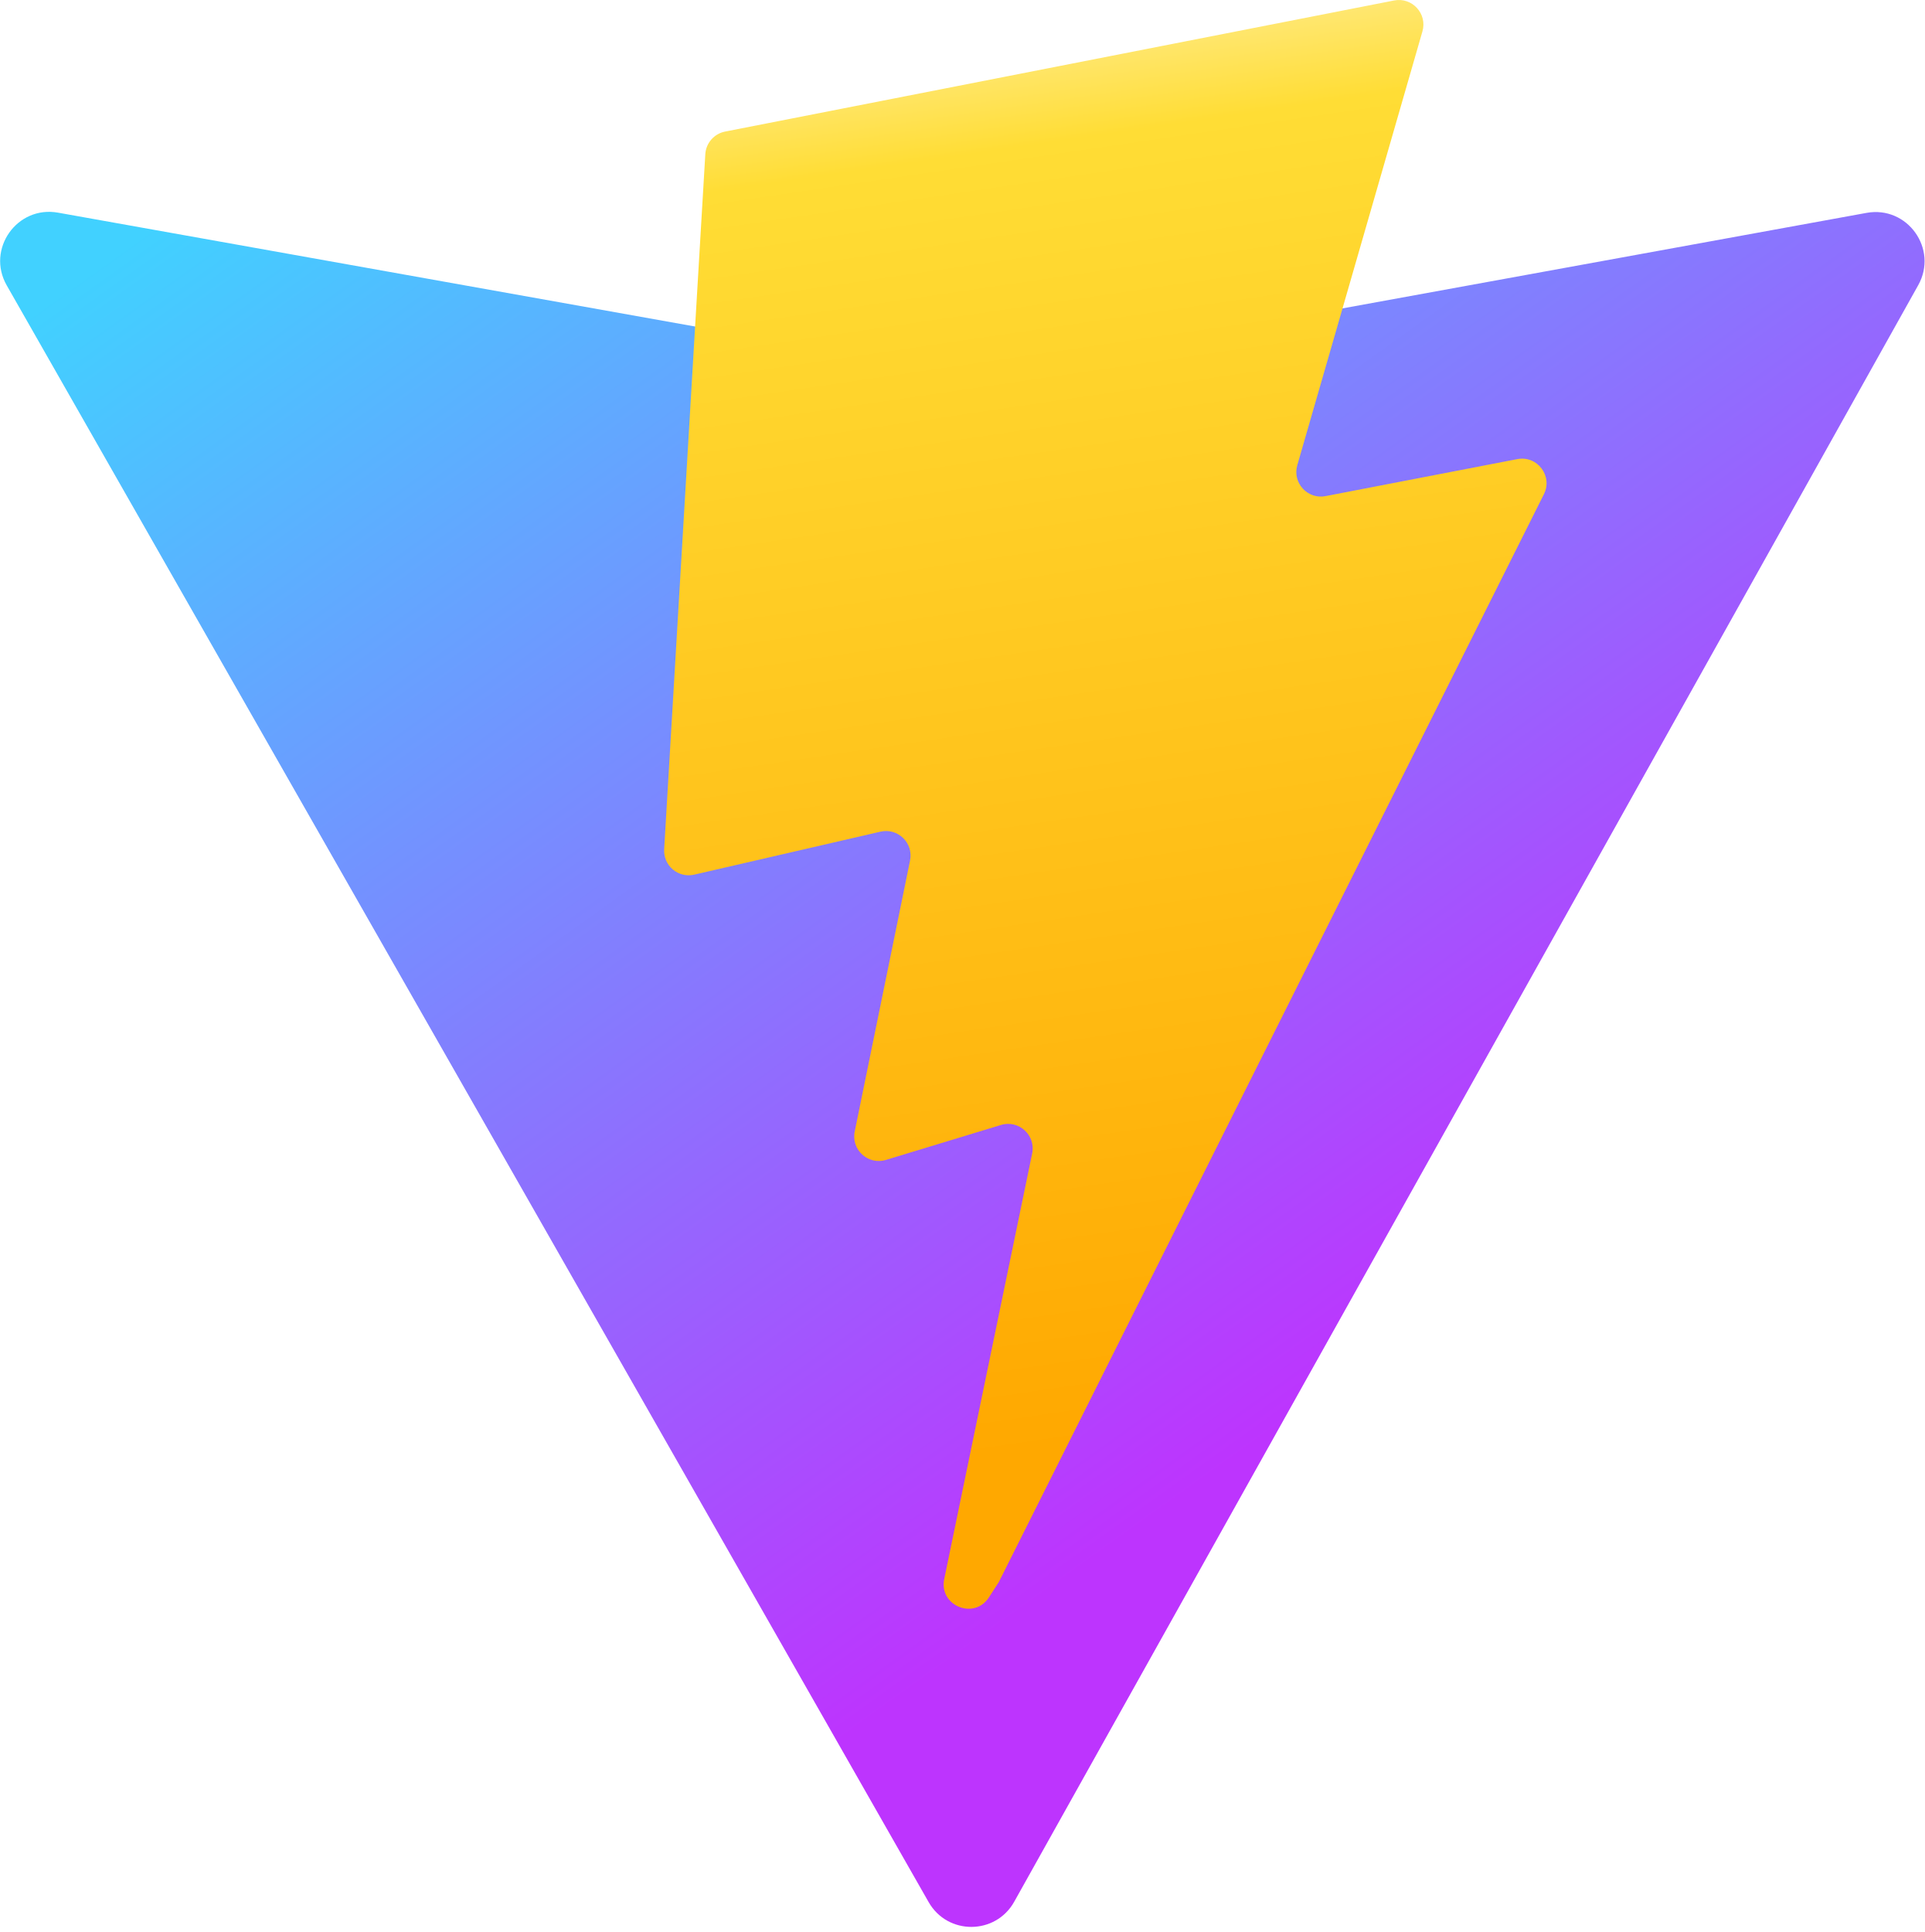
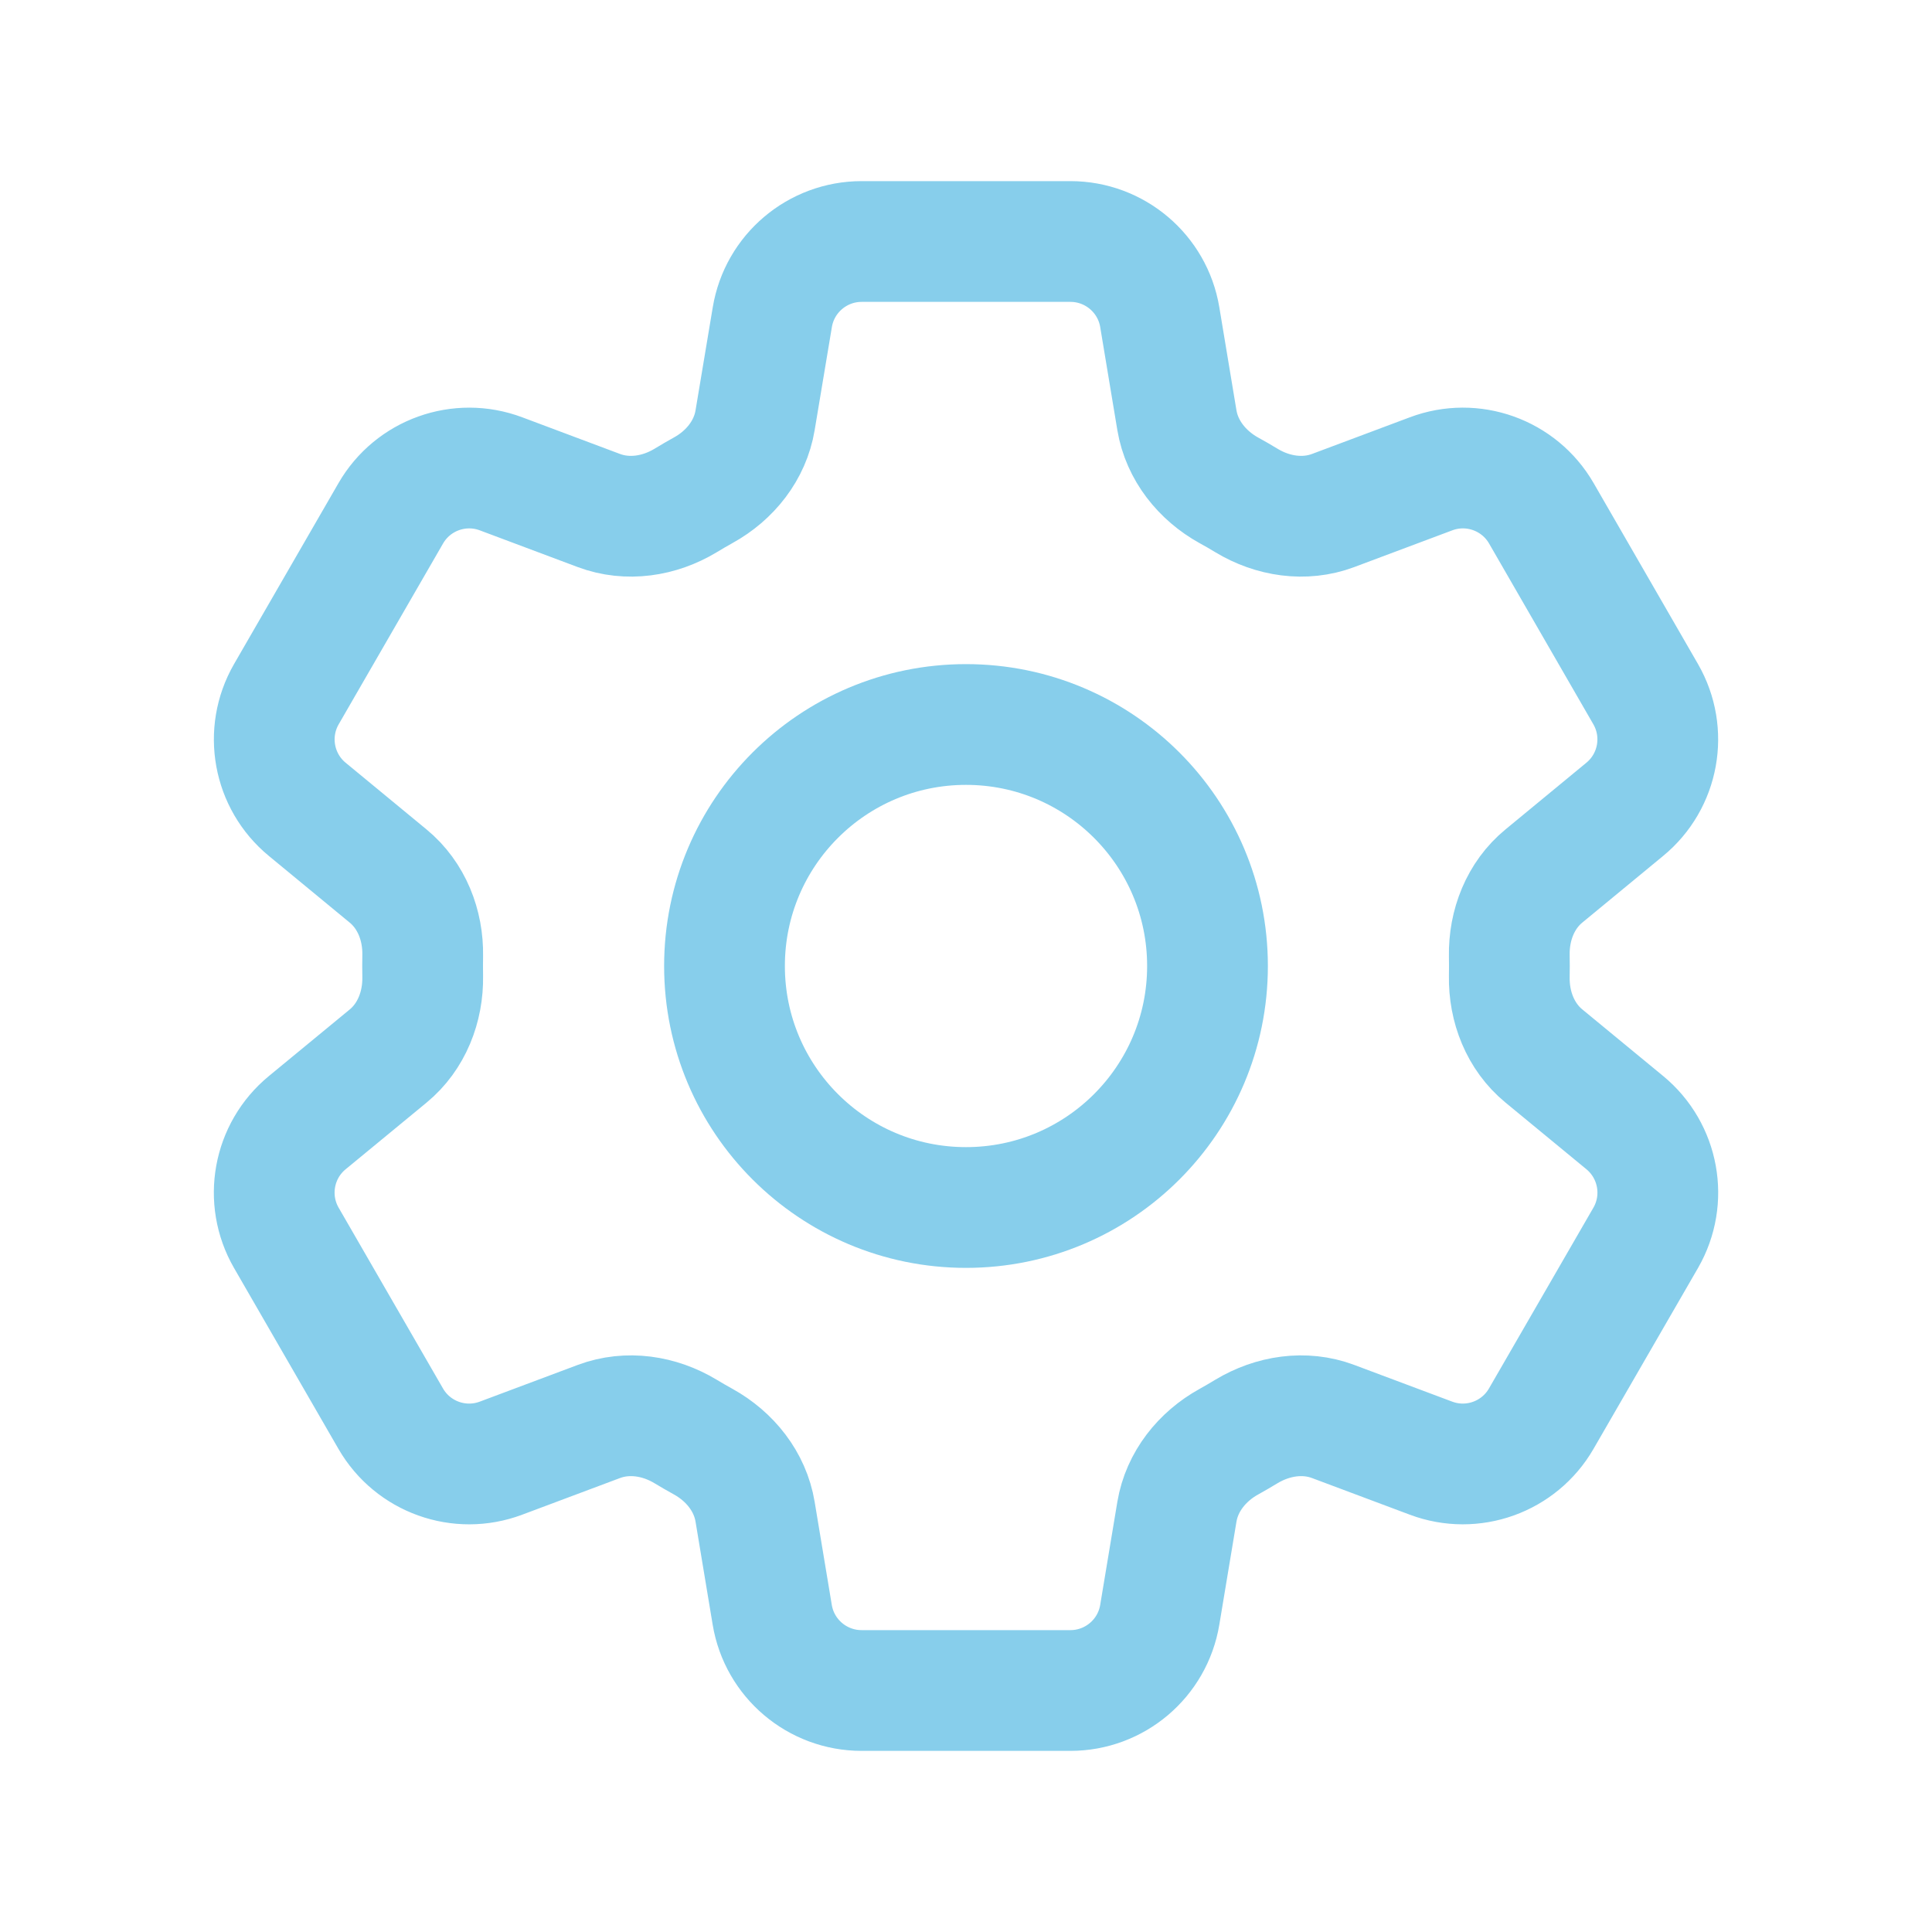
- <svg xmlns="http://www.w3.org/2000/svg" aria-hidden="true" role="img" class="iconify iconify--logos" width="31.88" height="32" preserveAspectRatio="xMidYMid meet" viewBox="0 0 256 257">
-   <defs>
-     <linearGradient id="IconifyId1813088fe1fbc01fb466" x1="-.828%" x2="57.636%" y1="7.652%" y2="78.411%">
-       <stop offset="0%" stop-color="#41D1FF" />
-       <stop offset="100%" stop-color="#BD34FE" />
-     </linearGradient>
-     <linearGradient id="IconifyId1813088fe1fbc01fb467" x1="43.376%" x2="50.316%" y1="2.242%" y2="89.03%">
-       <stop offset="0%" stop-color="#FFEA83" />
-       <stop offset="8.333%" stop-color="#FFDD35" />
-       <stop offset="100%" stop-color="#FFA800" />
-     </linearGradient>
-   </defs>
-   <path fill="url(#IconifyId1813088fe1fbc01fb466)" d="M255.153 37.938L134.897 252.976c-2.483 4.44-8.862 4.466-11.382.048L.875 37.958c-2.746-4.814 1.371-10.646 6.827-9.67l120.385 21.517a6.537 6.537 0 0 0 2.322-.004l117.867-21.483c5.438-.991 9.574 4.796 6.877 9.62Z" />
-   <path fill="url(#IconifyId1813088fe1fbc01fb467)" d="M185.432.063L96.44 17.501a3.268 3.268 0 0 0-2.634 3.014l-5.474 92.456a3.268 3.268 0 0 0 3.997 3.378l24.777-5.718c2.318-.535 4.413 1.507 3.936 3.838l-7.361 36.047c-.495 2.426 1.782 4.5 4.151 3.78l15.304-4.649c2.372-.72 4.652 1.36 4.15 3.788l-11.698 56.621c-.732 3.542 3.979 5.473 5.943 2.437l1.313-2.028l72.516-144.72c1.215-2.423-.88-5.186-3.54-4.672l-25.505 4.922c-2.396.462-4.435-1.77-3.759-4.114l16.646-57.705c.677-2.35-1.37-4.583-3.769-4.113Z" />
+ <svg xmlns="http://www.w3.org/2000/svg" fill="none" viewBox="0 0 24 24" stroke-width="1.5" stroke="skyblue" class="w-6 h-6">
+   <path stroke-linecap="round" stroke-linejoin="round" d="M9.594 3.94c.09-.542.56-.94 1.11-.94h2.593c.55 0 1.02.398 1.11.94l.213 1.281c.063.374.313.686.645.87.074.04.147.083.22.127.324.196.72.257 1.075.124l1.217-.456a1.125 1.125 0 011.37.49l1.296 2.247a1.125 1.125 0 01-.26 1.431l-1.003.827c-.293.24-.438.613-.431.992a6.759 6.759 0 010 .255c-.007.378.138.75.43.99l1.005.828c.424.35.534.954.26 1.43l-1.298 2.247a1.125 1.125 0 01-1.369.491l-1.217-.456c-.355-.133-.75-.072-1.076.124a6.57 6.57 0 01-.22.128c-.331.183-.581.495-.644.869l-.213 1.28c-.09.543-.56.941-1.11.941h-2.594c-.55 0-1.02-.398-1.11-.94l-.213-1.281c-.062-.374-.312-.686-.644-.87a6.52 6.52 0 01-.22-.127c-.325-.196-.72-.257-1.076-.124l-1.217.456a1.125 1.125 0 01-1.369-.49l-1.297-2.247a1.125 1.125 0 01.26-1.431l1.004-.827c.292-.24.437-.613.43-.992a6.932 6.932 0 010-.255c.007-.378-.138-.75-.43-.99l-1.004-.828a1.125 1.125 0 01-.26-1.43l1.297-2.247a1.125 1.125 0 011.37-.491l1.216.456c.356.133.751.072 1.076-.124.072-.044.146-.087.22-.128.332-.183.582-.495.644-.869l.214-1.281z" />
+   <path stroke-linecap="round" stroke-linejoin="round" d="M15 12a3 3 0 11-6 0 3 3 0 016 0z" />
</svg>
